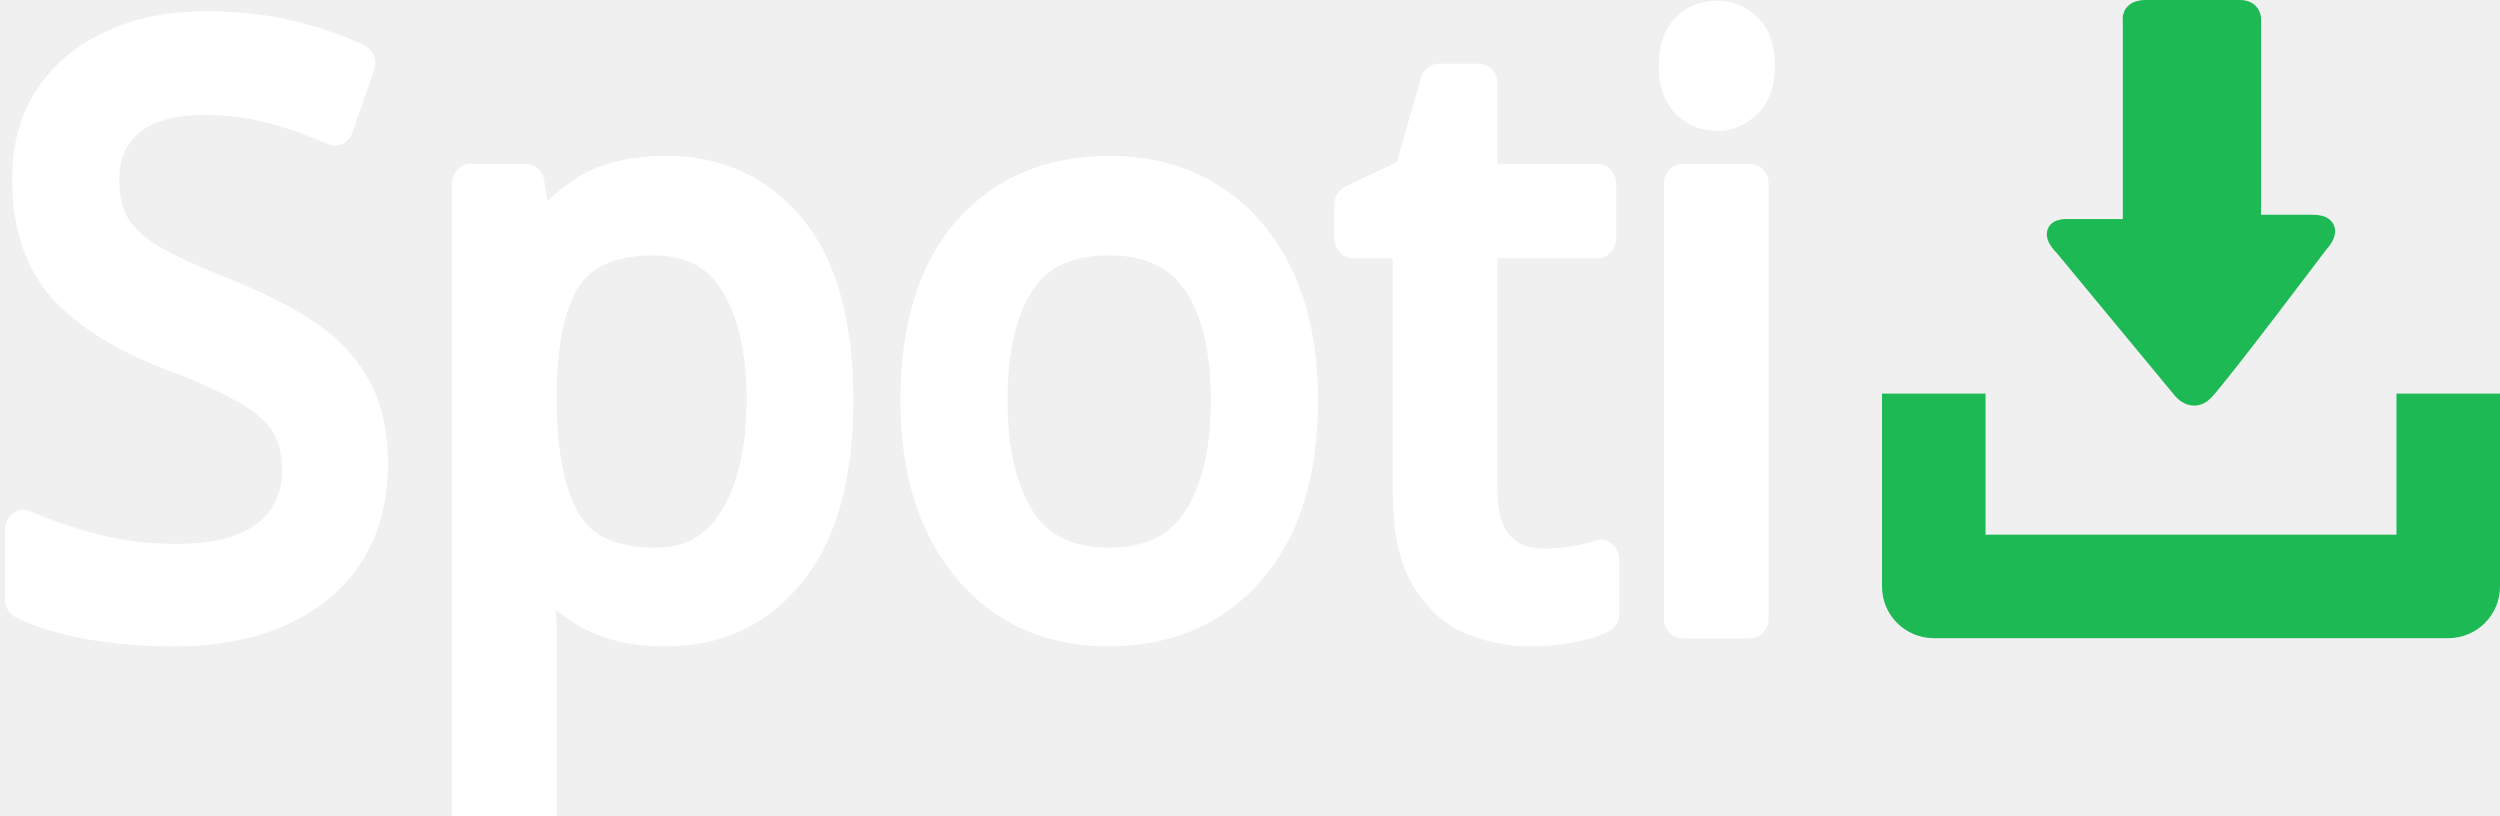
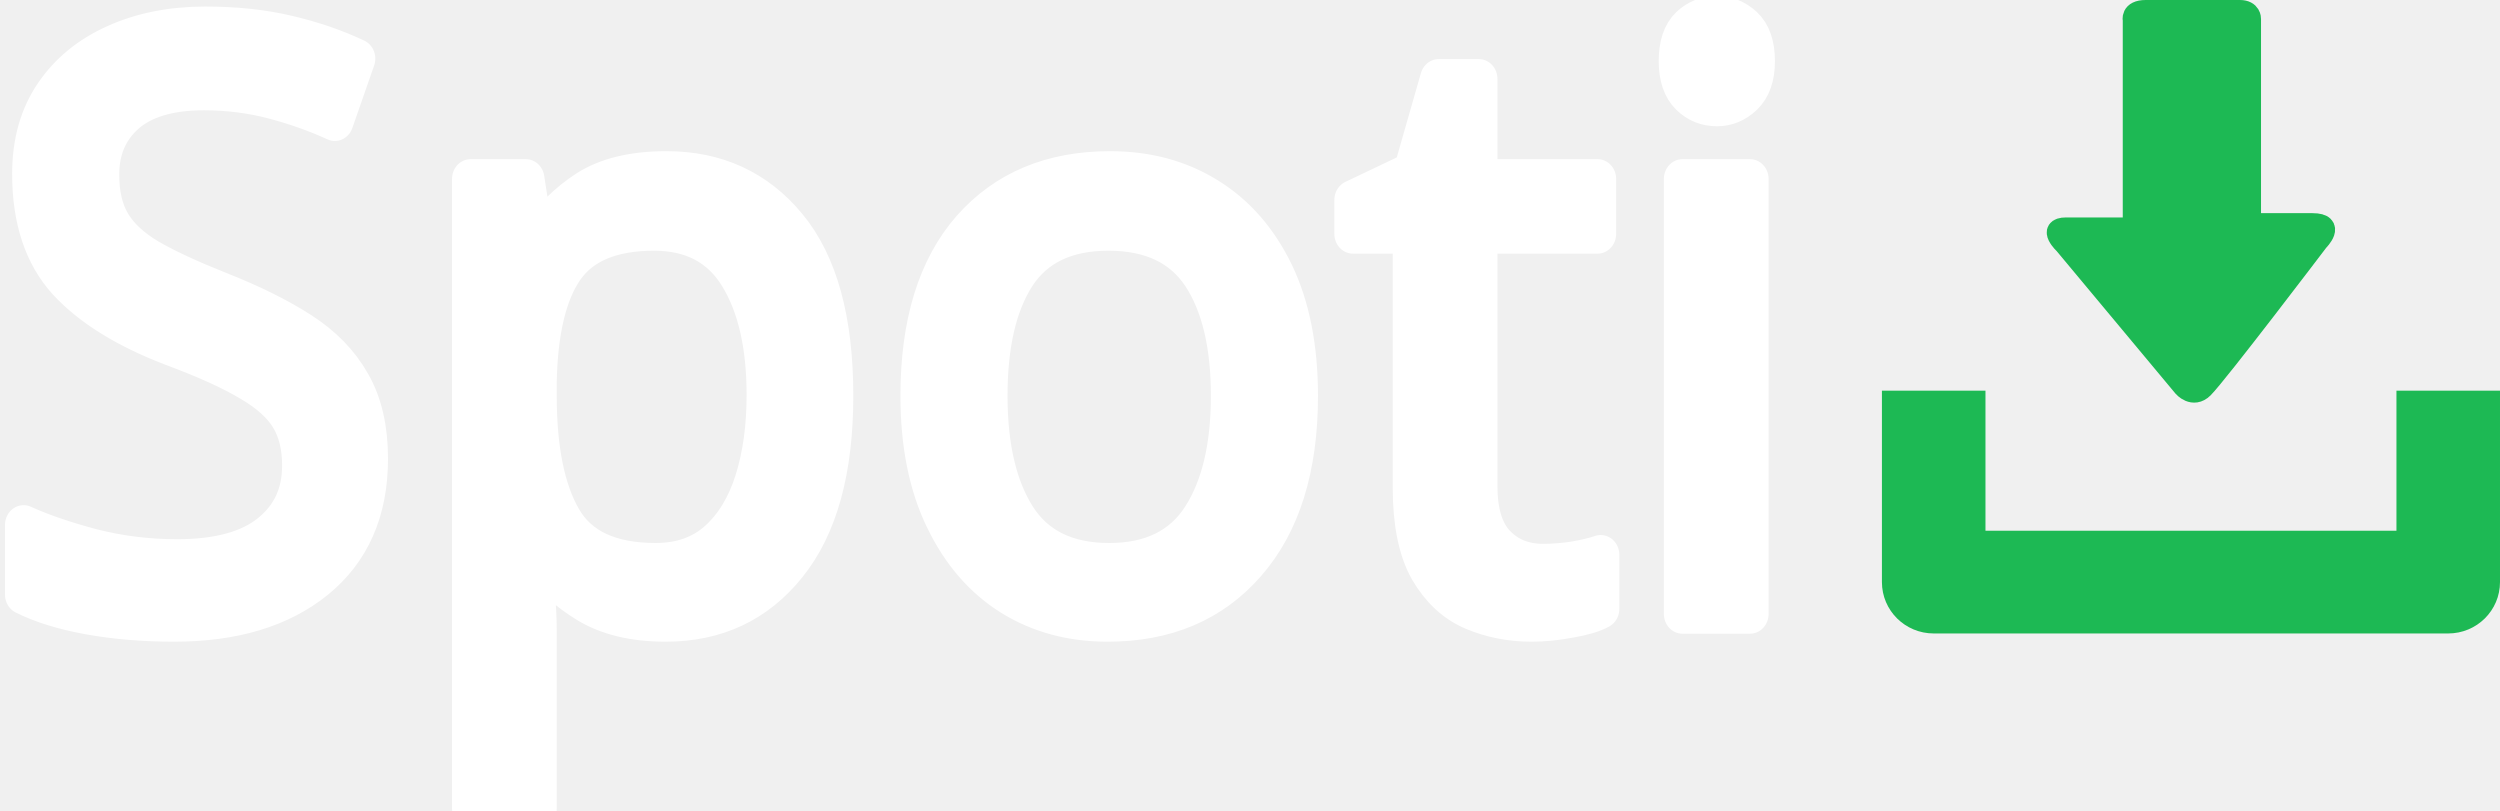
- <svg xmlns="http://www.w3.org/2000/svg" width="95.612mm" height="31.194mm" viewBox="0 0 95.612 31.194" version="1.1" id="svg1" xml:space="preserve">
+ <svg xmlns="http://www.w3.org/2000/svg" width="95.614mm" height="31.016mm" viewBox="0 0 95.614 31.016" version="1.1" id="svg1" xml:space="preserve">
  <defs id="defs1" />
-   <g id="layer1" transform="translate(-1.55305,-30.32856)">
+   <g id="layer1" transform="translate(-1.55305,-30.50718)">
    <text xml:space="preserve" style="font-size:30.168px;fill:#ffffff;fill-opacity:1;stroke:#ffffff;stroke-width:1.465;stroke-linejoin:round;stroke-dasharray:none;stroke-opacity:1" x="0.995" y="52.466" id="text1" transform="scale(0.9717513,1.02907)">
      <tspan id="tspan1" style="font-style:normal;font-variant:normal;font-weight:normal;font-stretch:normal;font-family:Prompt;-inkscape-font-specification:Prompt;fill:#ffffff;fill-opacity:1;stroke:#ffffff;stroke-width:1.465;stroke-dasharray:none;stroke-opacity:1" x="0.995" y="52.466">Spoti</tspan>
    </text>
-     <g style="fill:#1db954;fill-opacity:1;stroke:#1db954;stroke-opacity:1" id="g1" transform="matrix(0.7878856,0,0,0.7878856,73.53839,30.72251)">
+     <g style="fill:#1db954;fill-opacity:1;stroke:#1db954;stroke-opacity:1" id="g1" transform="matrix(0.7879845,0,0,0.7820813,73.53691,30.89822)">
      <g id="g17" style="fill:#1db954;fill-opacity:1;stroke:#1db954;stroke-opacity:1">
        <path d="m 25.462,19.105 v 6.848 H 4.515 V 19.105 H 0.489 v 8.861 c 0,1.111 0.9,2.012 2.016,2.012 h 24.967 c 1.115,0 2.016,-0.9 2.016,-2.012 v -8.861 z" id="path1" style="fill:#1db954;fill-opacity:1;stroke:#1db954;stroke-opacity:1" />
        <path d="M 14.62,18.426 8.856,11.461 c 0,0 -0.877,-0.828 0.074,-0.828 0.951,0 3.248,0 3.248,0 0,0 0,-0.557 0,-1.416 0,-2.449 0,-6.906 0,-8.723 0,0 -0.129,-0.494 0.615,-0.494 0.75,0 4.035,0 4.572,0 0.536,0 0.524,0.416 0.524,0.416 0,1.762 0,6.373 0,8.742 0,0.768 0,1.266 0,1.266 0,0 1.842,0 2.998,0 1.154,0 0.285,0.867 0.285,0.867 0,0 -4.904,6.51 -5.588,7.193 -0.492,0.495 -0.964,-0.058 -0.964,-0.058 z" id="path2" style="fill:#1db954;fill-opacity:1;stroke:#1db954;stroke-opacity:1" />
        <g id="g2" style="fill:#1db954;fill-opacity:1;stroke:#1db954;stroke-opacity:1">
	</g>
        <g id="g3" style="fill:#1db954;fill-opacity:1;stroke:#1db954;stroke-opacity:1">
	</g>
        <g id="g4" style="fill:#1db954;fill-opacity:1;stroke:#1db954;stroke-opacity:1">
	</g>
        <g id="g5" style="fill:#1db954;fill-opacity:1;stroke:#1db954;stroke-opacity:1">
	</g>
        <g id="g6" style="fill:#1db954;fill-opacity:1;stroke:#1db954;stroke-opacity:1">
	</g>
        <g id="g7" style="fill:#1db954;fill-opacity:1;stroke:#1db954;stroke-opacity:1">
	</g>
        <g id="g8" style="fill:#1db954;fill-opacity:1;stroke:#1db954;stroke-opacity:1">
	</g>
        <g id="g9" style="fill:#1db954;fill-opacity:1;stroke:#1db954;stroke-opacity:1">
	</g>
        <g id="g10" style="fill:#1db954;fill-opacity:1;stroke:#1db954;stroke-opacity:1">
	</g>
        <g id="g11" style="fill:#1db954;fill-opacity:1;stroke:#1db954;stroke-opacity:1">
	</g>
        <g id="g12" style="fill:#1db954;fill-opacity:1;stroke:#1db954;stroke-opacity:1">
	</g>
        <g id="g13" style="fill:#1db954;fill-opacity:1;stroke:#1db954;stroke-opacity:1">
	</g>
        <g id="g14" style="fill:#1db954;fill-opacity:1;stroke:#1db954;stroke-opacity:1">
	</g>
        <g id="g15" style="fill:#1db954;fill-opacity:1;stroke:#1db954;stroke-opacity:1">
	</g>
        <g id="g16" style="fill:#1db954;fill-opacity:1;stroke:#1db954;stroke-opacity:1">
	</g>
      </g>
    </g>
  </g>
</svg>
